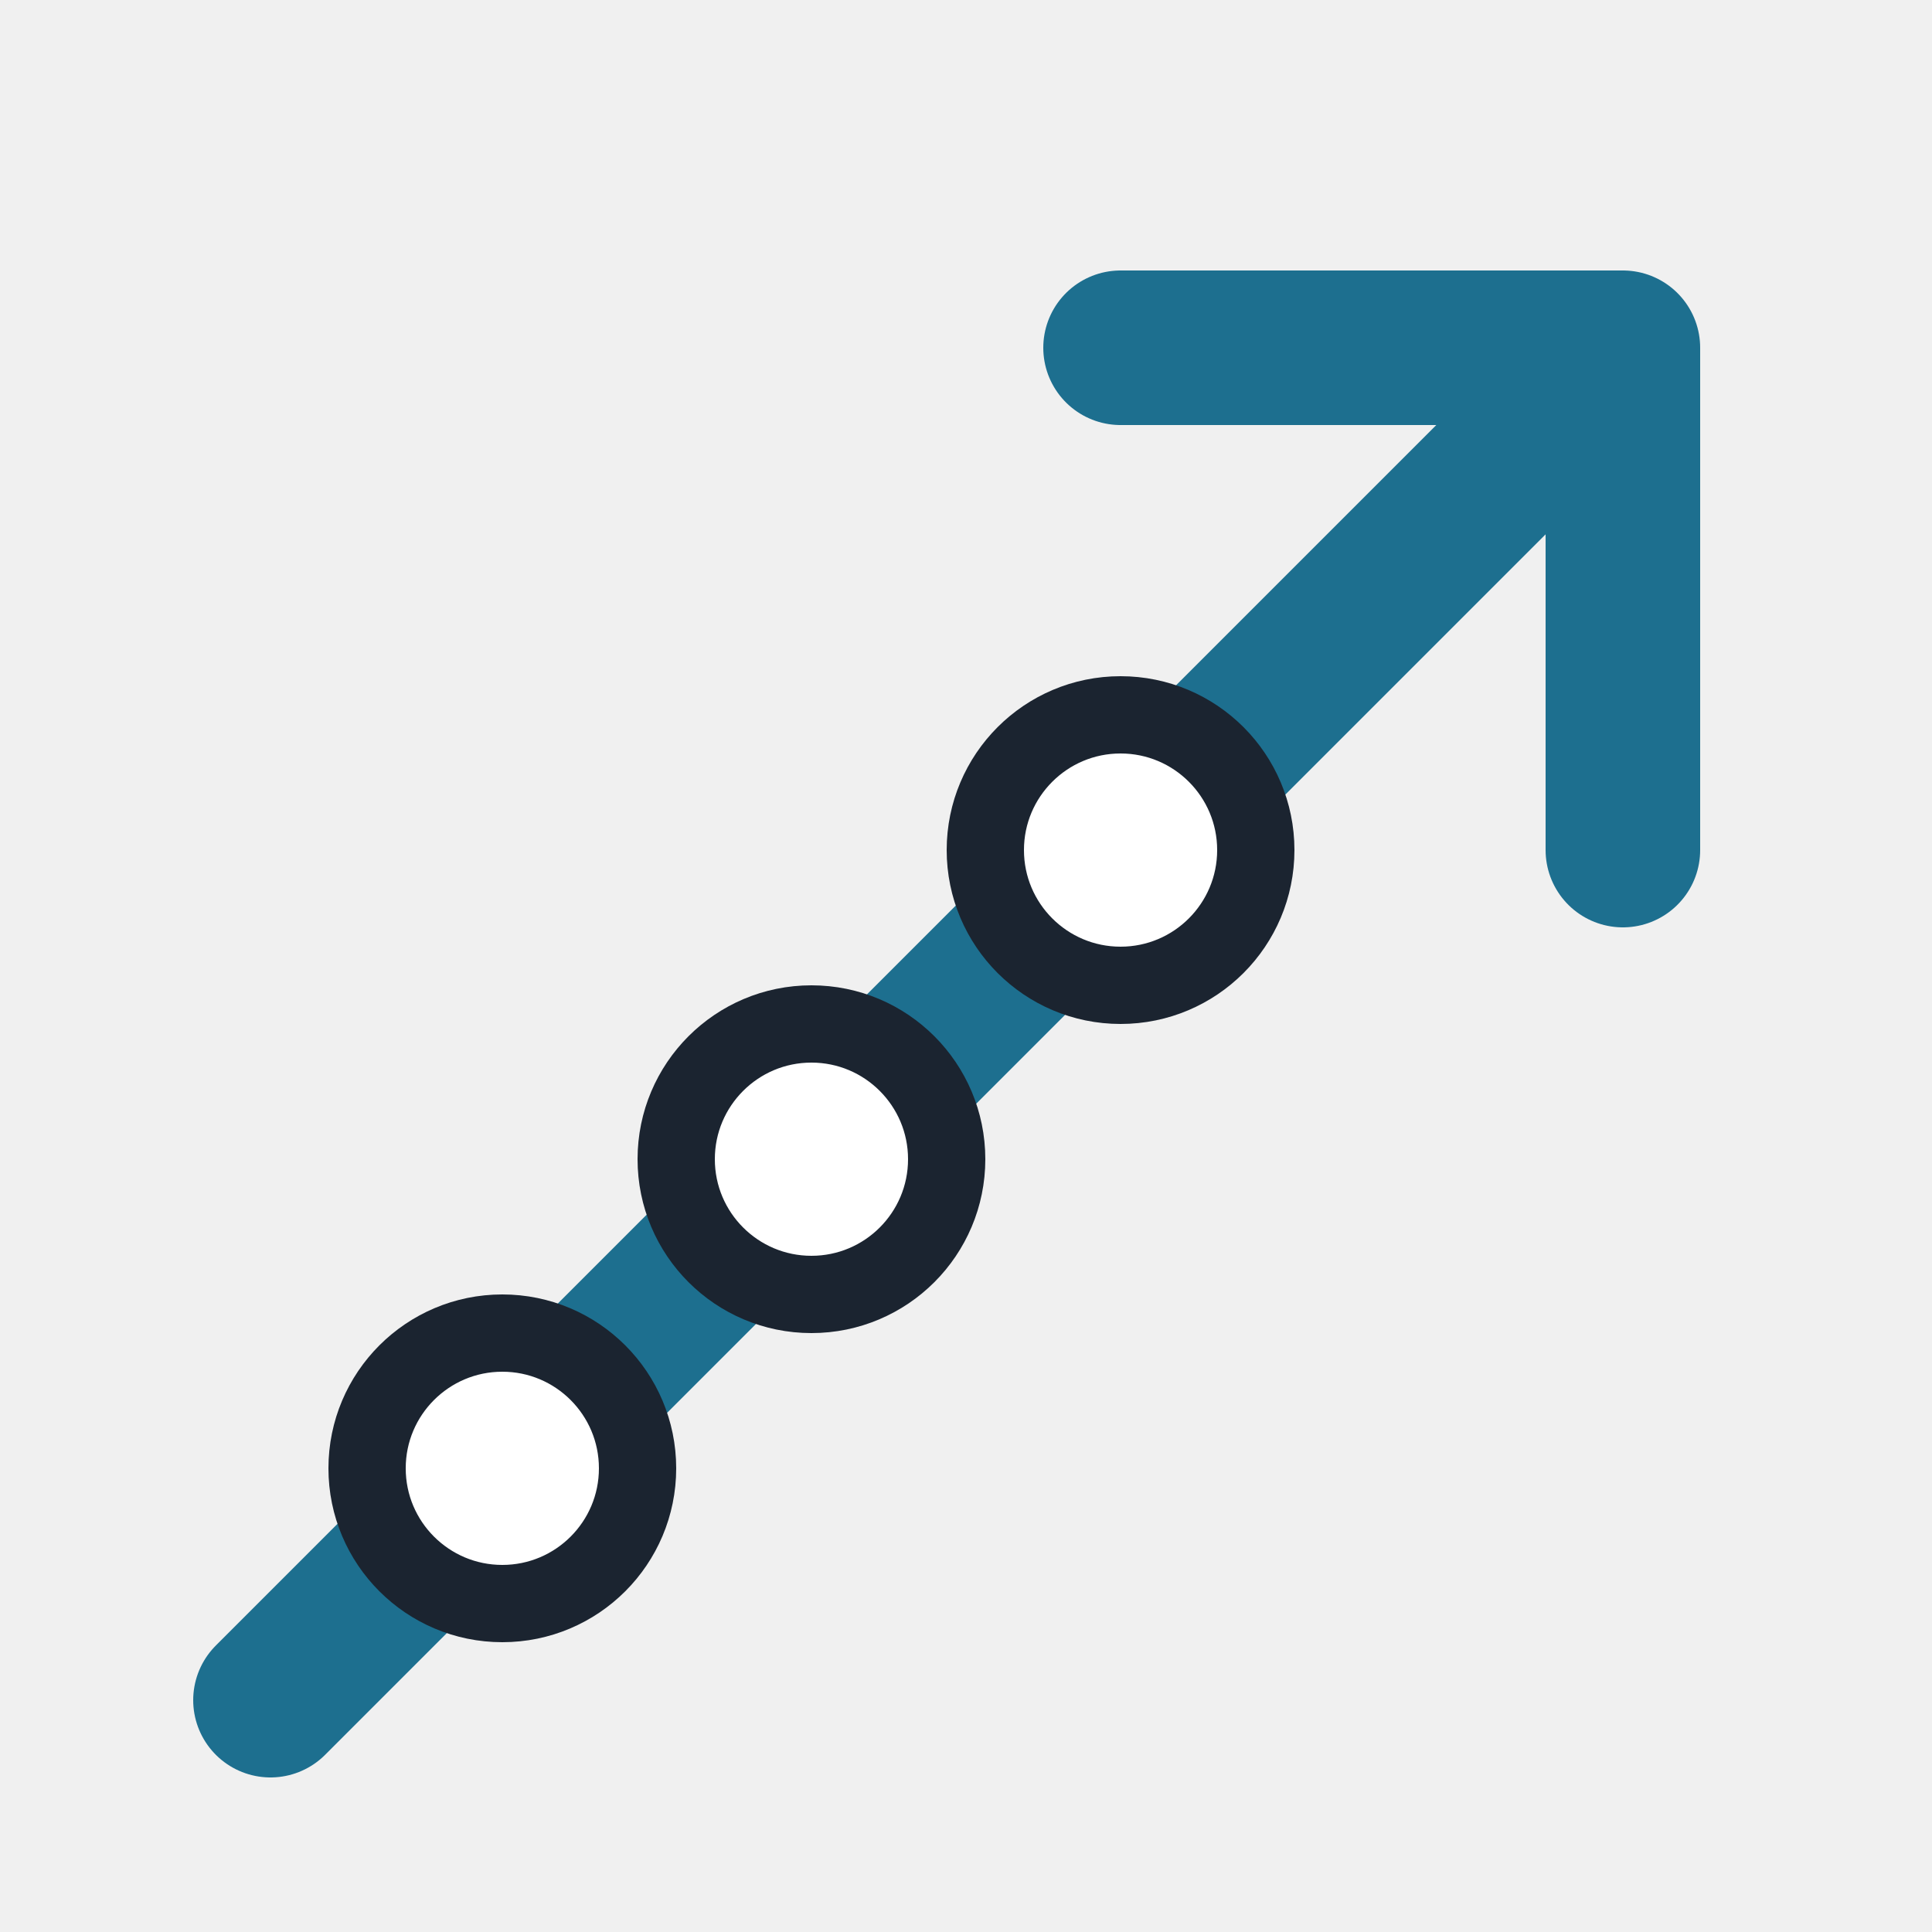
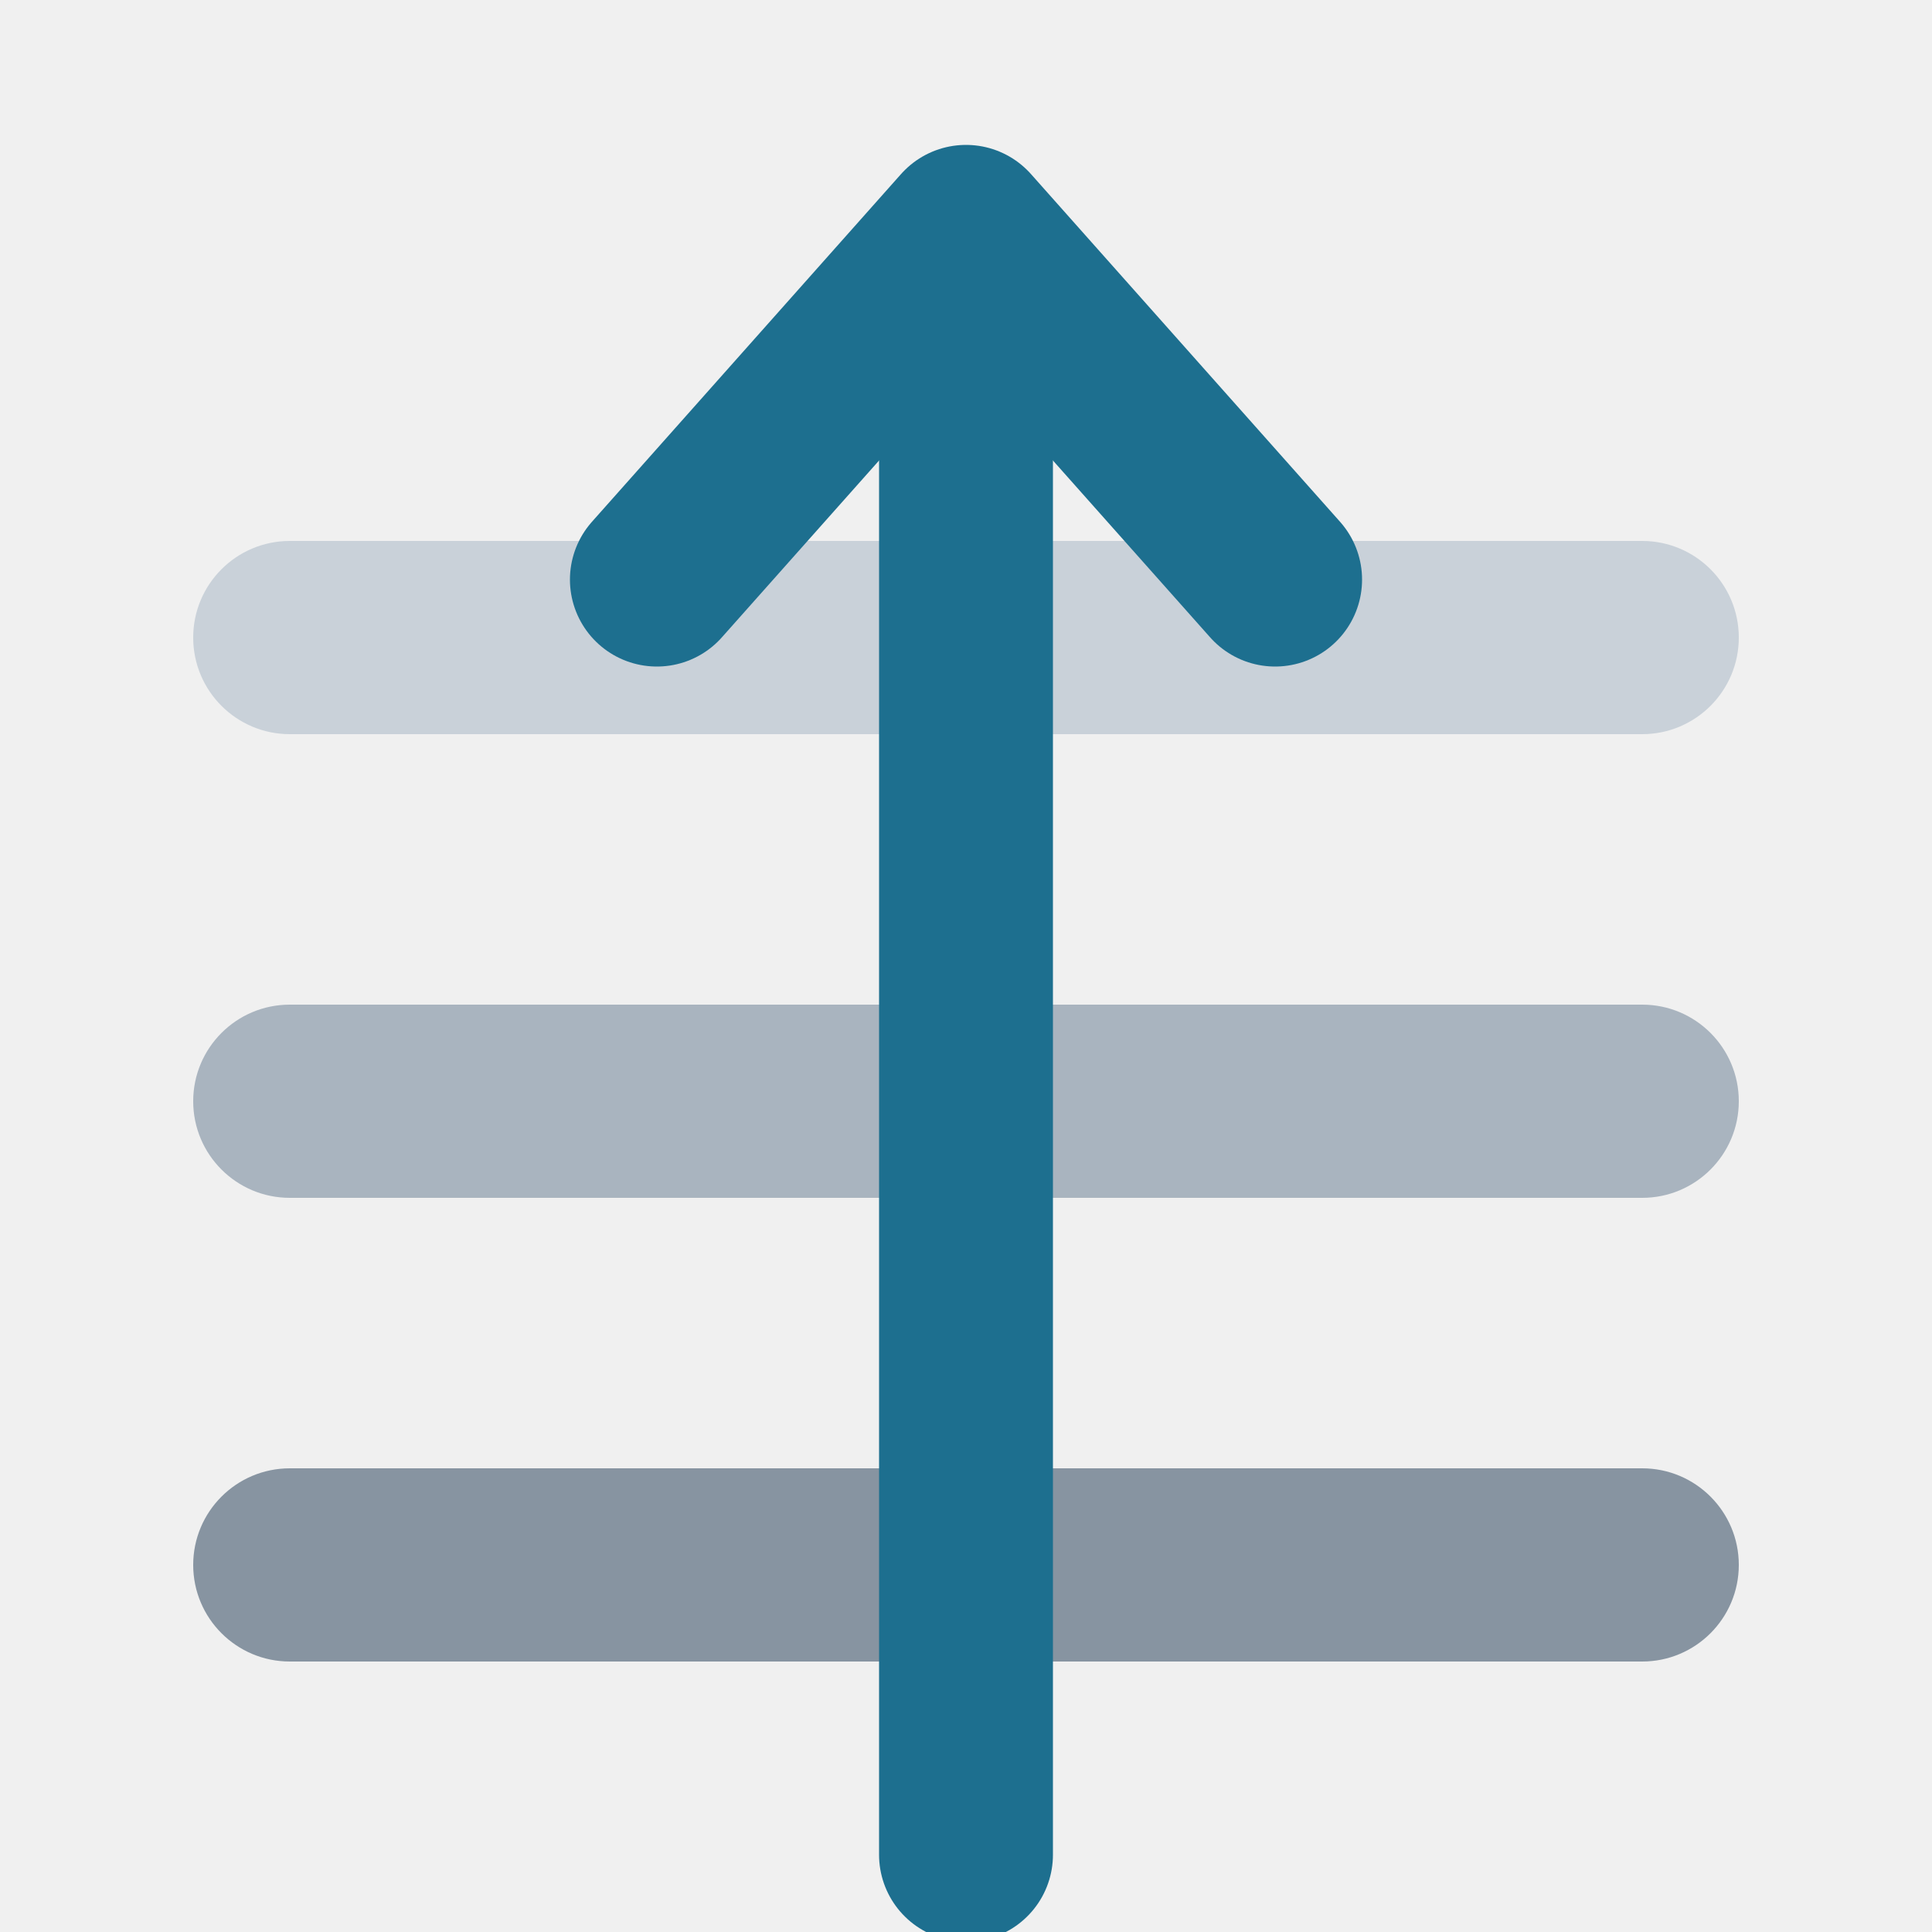
<svg xmlns="http://www.w3.org/2000/svg" width="100" height="100" viewBox="0 0 100 100">
  <style>
- .a{stroke:#1d6f8f}.i{stroke:#1b2430}.h{fill:#ffffff}
- @media (prefers-color-scheme: dark){.a{stroke:#5fb3d4}.i{stroke:#e6edf3}.h{fill:#0e141b}}
+ .a{stroke:#1d6f8f}.b1{fill:#c9d1d9}.b2{fill:#a9b4bf}.b3{fill:#8794a1}
+ @media (prefers-color-scheme: dark){.a{stroke:#5fb3d4}.b1{fill:#3a4756}.b2{fill:#56657a}.b3{fill:#75859a}}
</style>
-   <path class="a" d="M14 88 L82 20" stroke-width="8" stroke-linecap="round" />
-   <path class="a" d="M58 18 L84 18 L84 44" fill="none" stroke-width="8" stroke-linecap="round" stroke-linejoin="round" />
-   <circle class="h i" cx="26" cy="76" r="7" stroke-width="4" />
-   <circle class="h i" cx="42" cy="60" r="7" stroke-width="4" />
-   <circle class="h i" cx="58" cy="44" r="7" stroke-width="4" />
+   <rect class="b1" x="10" y="28" width="80" height="10" rx="5" />
+   <rect class="b2" x="10" y="52" width="80" height="10" rx="5" />
+   <rect class="b3" x="10" y="76" width="80" height="10" rx="5" />
+   <path class="a" d="M50 96 V16" stroke-width="9" stroke-linecap="round" />
+   <path class="a" d="M34 30 L50 12 L66 30" fill="none" stroke-width="9" stroke-linecap="round" stroke-linejoin="round" />
</svg>
